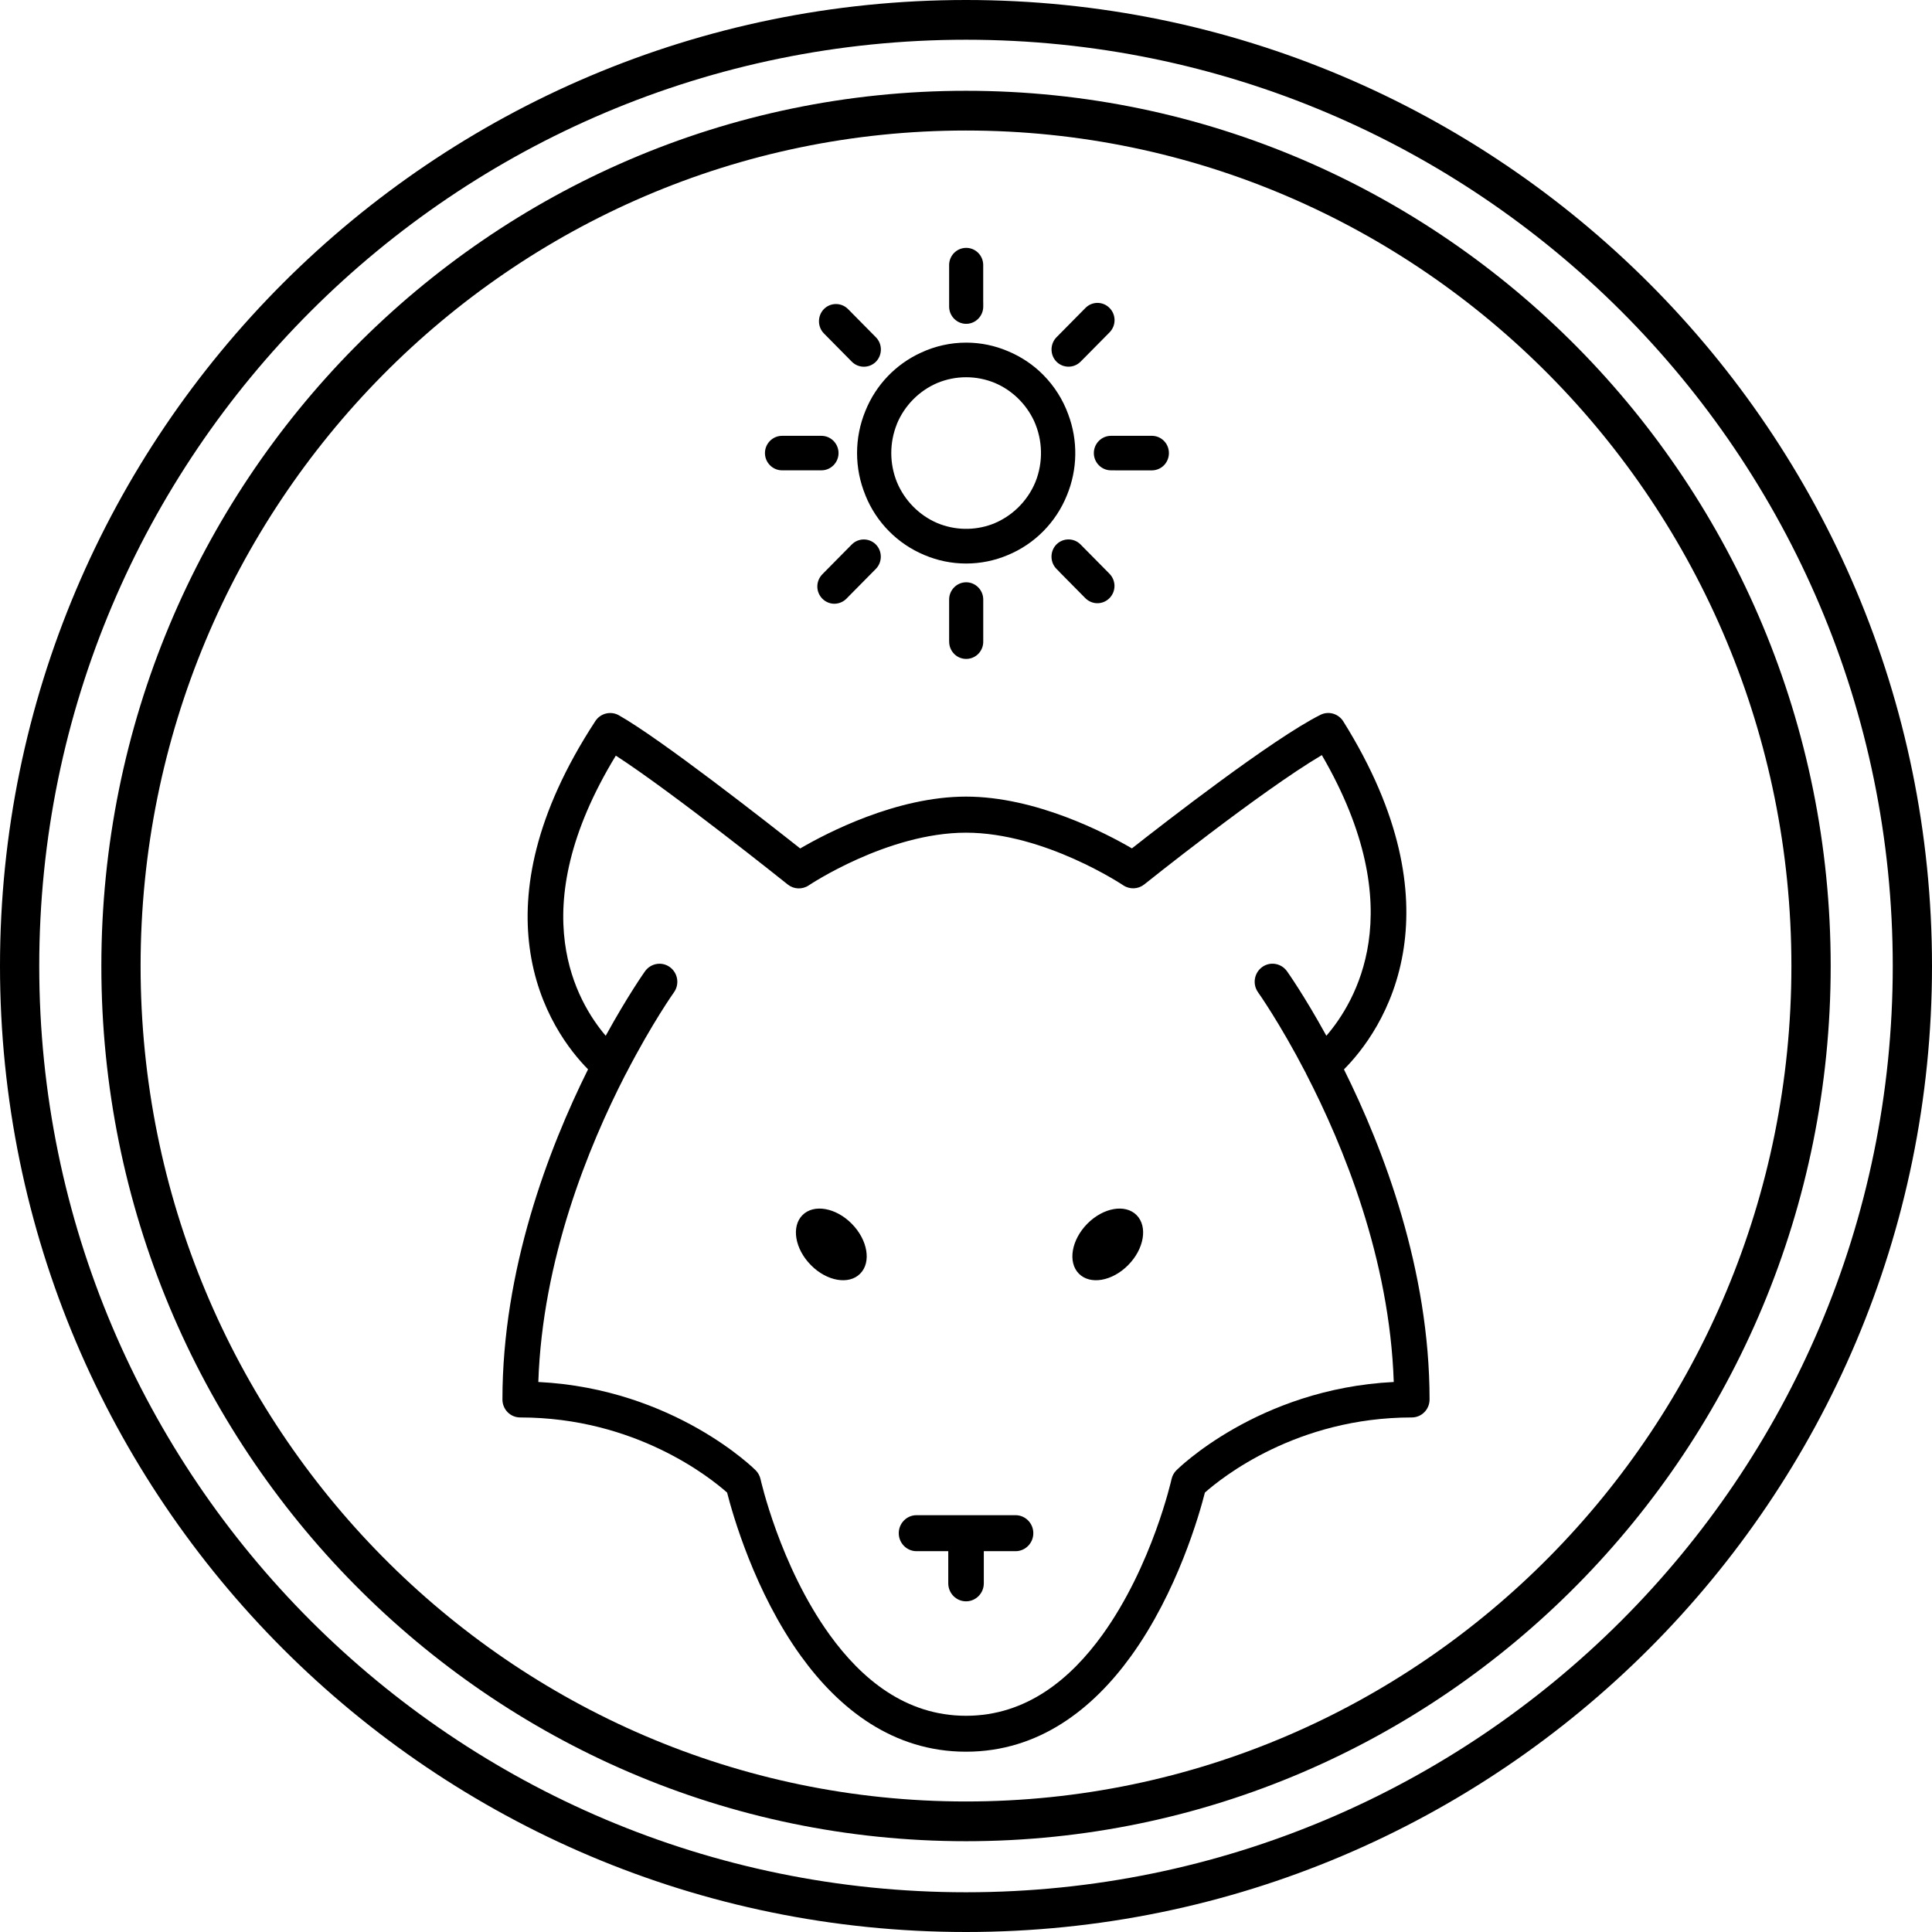
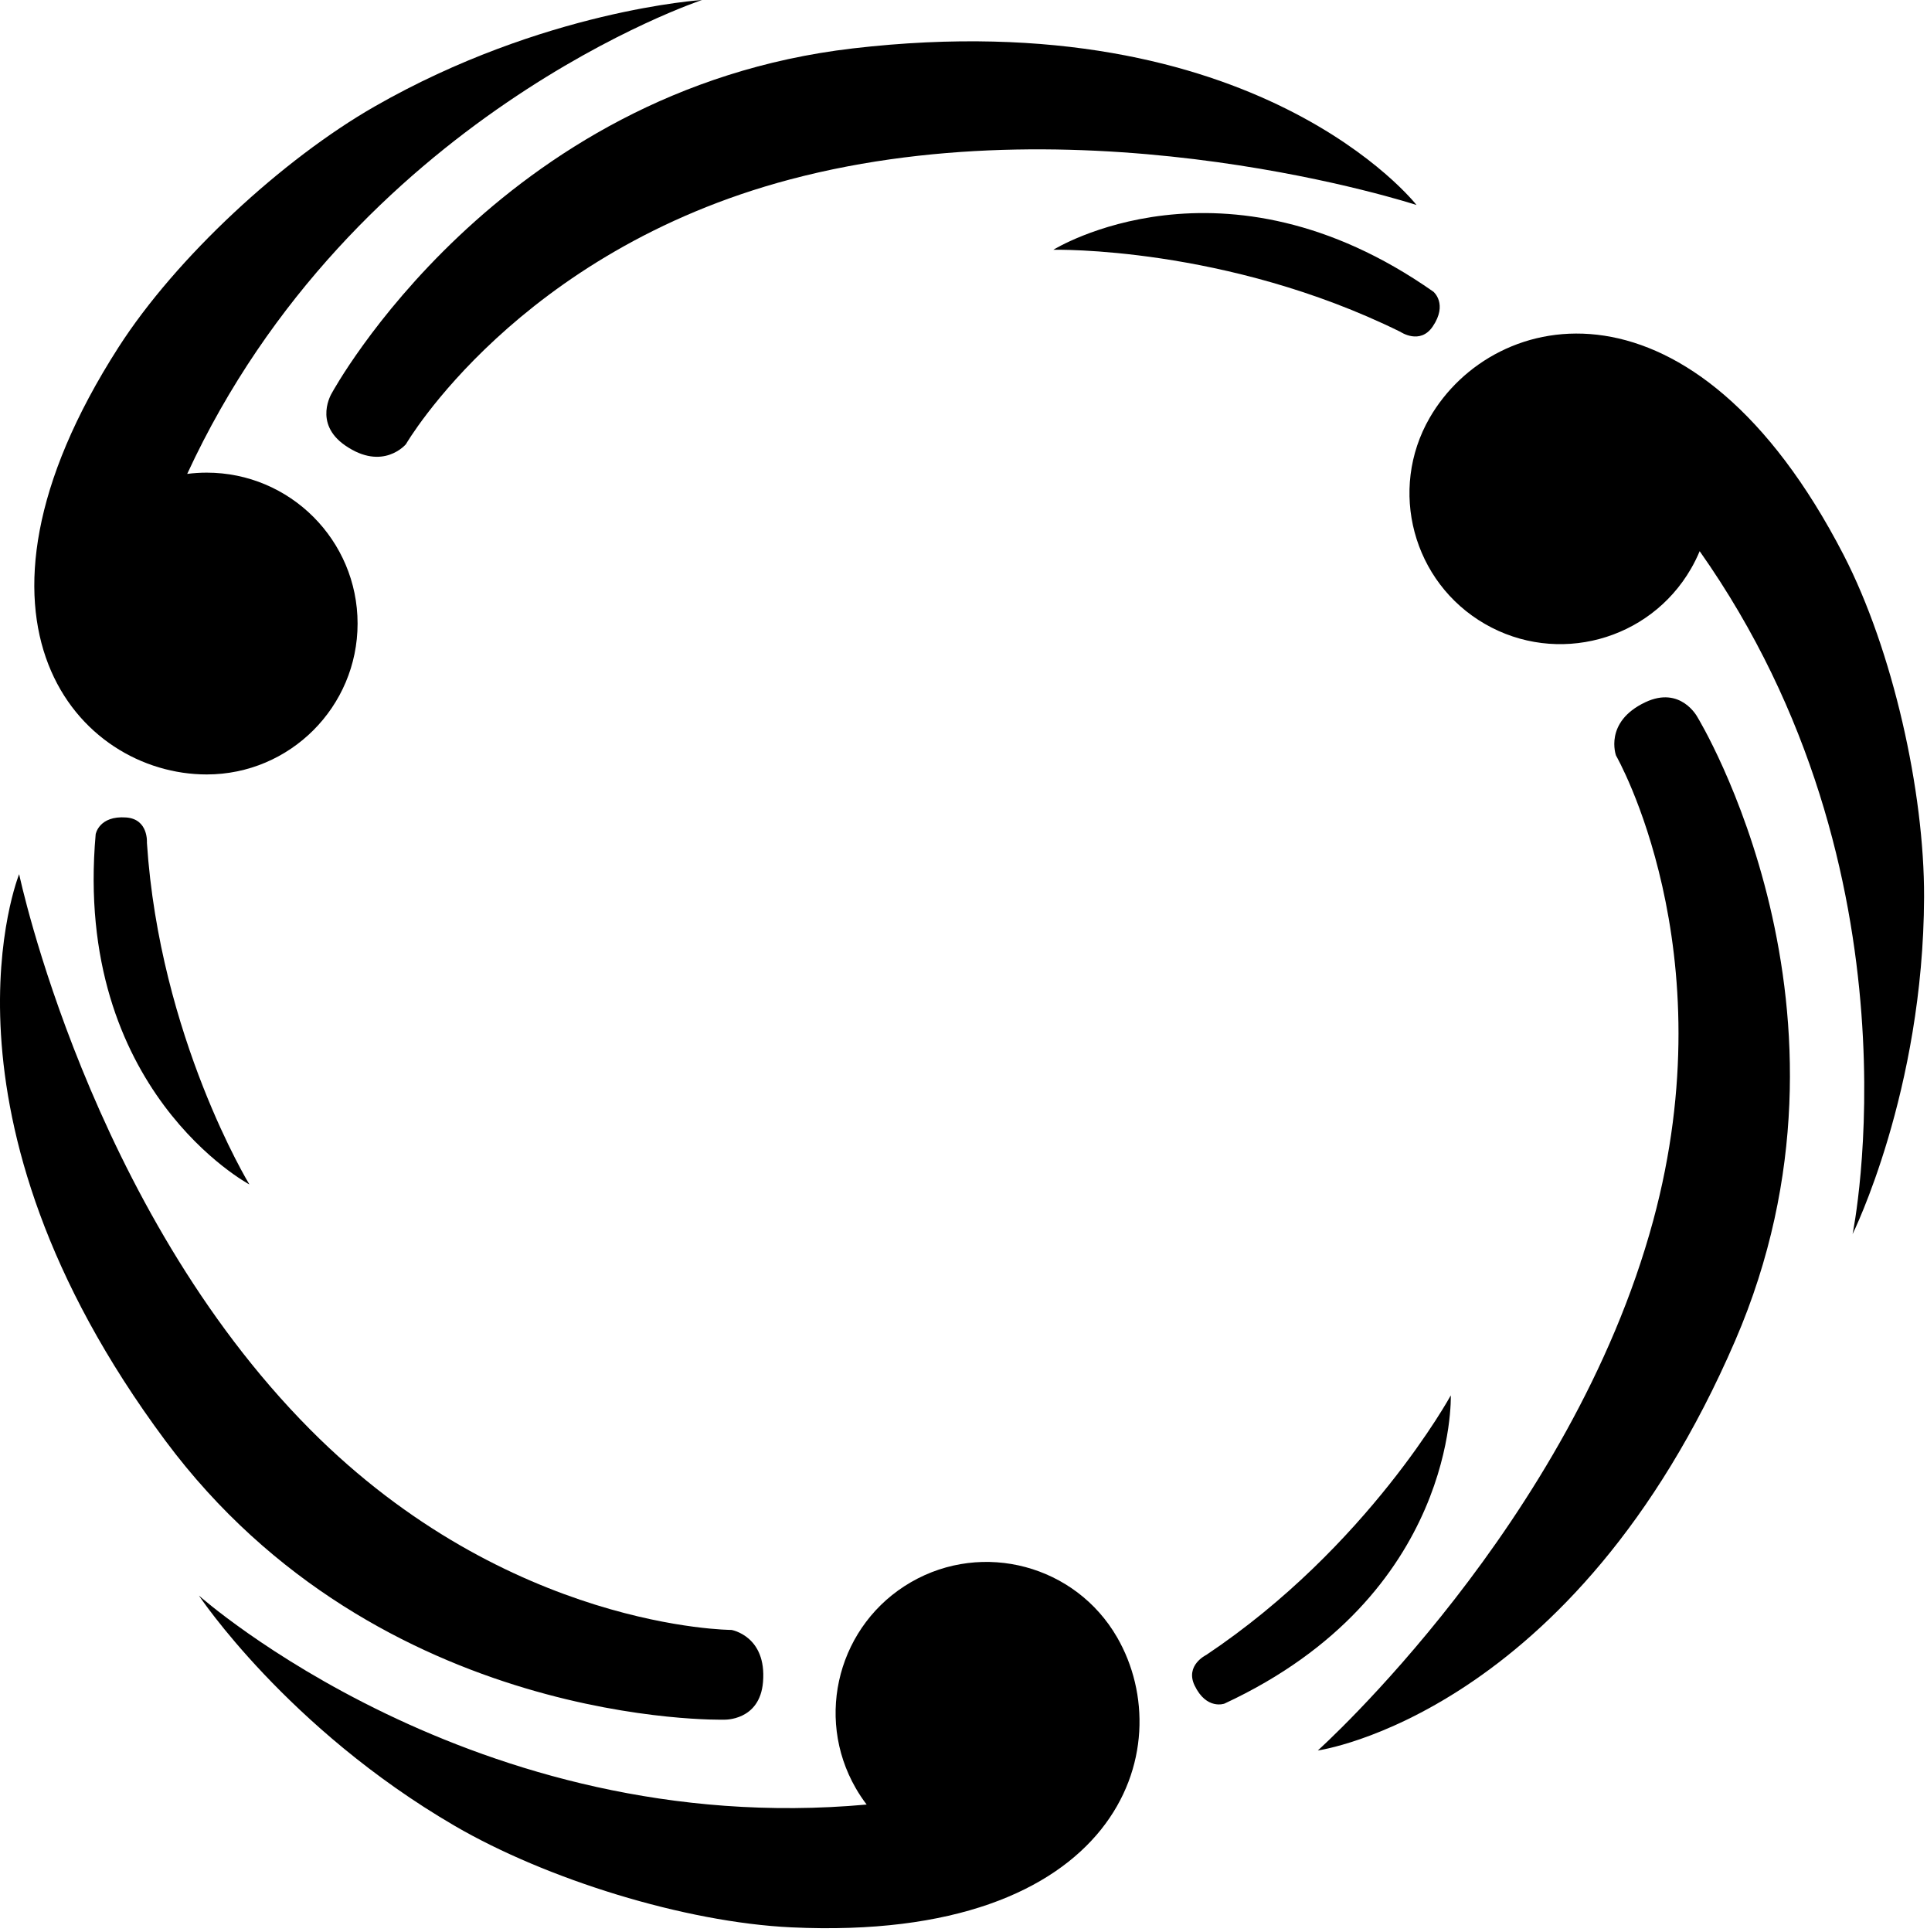
- <svg xmlns="http://www.w3.org/2000/svg" viewBox="0 0 512 512">
-   <path fill="currentColor" d="M256 0c141.31 0 256 114.73 256 256S397.31 512 256 512 0 397.27 0 256 114.69 0 256 0Zm0 10.53C120.47 10.53 10.4 120.5 10.4 256S120.47 501.47 256 501.47 501.6 391.5 501.6 256 391.53 10.53 256 10.53Z" />
-   <path fill="currentColor" d="M256 24.06c126.47 0 229.15 103.93 229.15 231.94S382.47 487.94 256 487.94 26.86 384.01 26.86 256 129.53 24.06 256 24.06Zm0 10.53C135.27 34.59 37.26 133.8 37.26 256S135.28 477.41 256 477.41 474.74 378.2 474.74 256 376.73 34.59 256 34.59Z" />
-   <path fill="currentColor" d="M155.85 283.39c-4.66-4.7-13.29-15.46-15.5-32.34-1.96-14.97 1.1-34.99 17.42-59.95a4.7 4.7 0 0 1 6.24-1.54c11.13 6.3 39.38 28.43 48.05 35.29 7.01-4.09 25.49-13.74 43.95-13.74s36.95 9.64 43.96 13.72c8.73-6.86 37.32-29.06 49.94-35.38 2.15-1.09 4.78-.35 6.08 1.73 15.59 24.95 18.24 44.97 16.03 59.95-2.49 16.86-11.2 27.59-15.86 32.27 10.54 21.18 22.69 53.12 22.69 87.47 0 2.64-2.1 4.77-4.71 4.77-30.56 0-50.43 16.01-54.83 19.91-1.44 5.66-7.27 26.31-19.57 43.33-10.07 13.94-24.37 25.34-43.74 25.34s-33.67-11.4-43.74-25.34c-12.3-17.02-18.13-37.66-19.57-43.33-4.4-3.9-24.26-19.91-54.83-19.91-2.61 0-4.71-2.12-4.71-4.77 0-34.37 12.17-66.32 22.69-87.49Zm190.13.84c-6.89-13.26-12.59-21.27-12.59-21.27a4.818 4.818 0 0 1 1.08-6.67c2.11-1.54 5.05-1.05 6.59 1.09 0 0 4.52 6.32 10.44 17.11 3.89-4.5 9.41-12.77 11.18-24.76 1.86-12.59-.45-29.11-12.38-49.62-16.21 9.57-47.07 34.28-47.07 34.28a4.701 4.701 0 0 1-5.53.24s-20.83-13.96-41.7-13.96-41.7 13.98-41.7 13.98a4.702 4.702 0 0 1-5.53-.24S178.29 210 163.2 200.25c-12.48 20.49-15.15 36.97-13.49 49.56 1.56 11.94 6.98 20.18 10.81 24.68 5.92-10.78 10.42-17.1 10.42-17.1 1.54-2.14 4.48-2.63 6.59-1.09a4.818 4.818 0 0 1 1.08 6.67s-5.79 8.13-12.72 21.56c-.05.11-.1.2-.17.29-9.83 19.16-21.97 48.92-23.06 81.42 36.13 1.79 57.6 23.4 57.6 23.4.64.65 1.09 1.46 1.29 2.35 0 0 5.09 22.93 18.34 41.28 8.36 11.57 20.04 21.43 36.12 21.43s27.76-9.86 36.12-21.43c13.24-18.35 18.34-41.28 18.34-41.28.2-.89.64-1.71 1.29-2.35 0 0 21.47-21.6 57.6-23.4-1.09-32.66-13.34-62.56-23.23-81.69-.04-.11-.09-.2-.13-.31Zm-57.83 40.07c4.23-4.28 10.09-5.3 13.07-2.27 2.99 3.03 1.99 8.95-2.24 13.23-4.23 4.29-10.08 5.3-13.07 2.27-2.99-3.02-1.98-8.95 2.24-13.23Zm-62.43 0c4.24 4.28 5.24 10.22 2.24 13.23-2.98 3.03-8.85 2.02-13.07-2.27-4.23-4.28-5.24-10.2-2.24-13.23 2.99-3.03 8.85-2.01 13.07 2.27Zm43.41 77.24c2.6 0 4.71 2.14 4.71 4.77s-2.11 4.77-4.71 4.77h-8.41v8.52c0 2.63-2.11 4.77-4.71 4.77s-4.71-2.14-4.71-4.77v-8.52h-8.41c-2.6 0-4.71-2.14-4.71-4.77s2.11-4.77 4.71-4.77h26.25Zm-44.4-243.31-.32.33a4.55 4.55 0 0 1-3.29 1.44c-2.48 0-4.52-2.06-4.52-4.57 0-1.25.51-2.45 1.41-3.32l.33-.34 6.59-6.67h.01c.05-.07.11-.12.16-.17l.63-.64a4.5 4.5 0 0 1 6.36-.02l.02.02c1.75 1.77 1.75 4.69 0 6.47l-.63.64c-.05.06-.11.11-.16.16l-6.6 6.68Zm35.84-78.09v1.11c0 2.51-2.04 4.57-4.52 4.57s-4.52-2.06-4.52-4.57V70.09a4.6 4.6 0 0 1 1.32-3.07c1.75-1.76 4.6-1.78 6.36-.03l.03.03c.83.84 1.3 1.96 1.32 3.14v9.98Zm26.56 14.93-.77.78a4.5 4.5 0 0 1-6.36.02l-.02-.02c-1.75-1.77-1.75-4.69 0-6.47l.77-.78 6.62-6.7.35-.35.05-.05c.83-.79 1.93-1.23 3.08-1.23 2.48 0 4.52 2.06 4.52 4.57 0 1.18-.45 2.31-1.26 3.17l-.35.36-6.62 6.7Zm-6.39 56.46-.77-.78c-1.75-1.77-1.75-4.69 0-6.47a4.5 4.5 0 0 1 6.36-.02l.02.02.77.78 6.62 6.7.35.36c.81.86 1.26 1.99 1.26 3.17 0 2.51-2.04 4.57-4.52 4.57-1.17 0-2.29-.46-3.13-1.27l-.35-.35-6.62-6.7Zm-29.21 18.41v-11.06c0-2.51 2.04-4.57 4.52-4.57s4.52 2.06 4.52 4.57V169.92c.04 1.26-.44 2.47-1.32 3.37-1.75 1.76-4.6 1.78-6.36.03l-.03-.03a4.6 4.6 0 0 1-1.32-3.35Zm43.96-45.3h-1.09c-2.48 0-4.52-2.06-4.52-4.57s2.04-4.57 4.52-4.57h11.02c1.15.04 2.23.52 3.04 1.34 1.75 1.77 1.75 4.69 0 6.47-.82.83-1.93 1.31-3.1 1.34h-9.86Zm-66.13 6.64a29.306 29.306 0 0 1 0-22.43 28.74 28.74 0 0 1 14.69-15.38c3.76-1.76 7.85-2.67 12-2.67 3.91 0 7.64.81 11.05 2.26 3.52 1.46 6.72 3.6 9.39 6.31 2.94 2.97 5.2 6.55 6.62 10.48a29.21 29.21 0 0 1-.36 21.39c-1.43 3.56-3.56 6.8-6.26 9.53a28.492 28.492 0 0 1-9.41 6.33 28.294 28.294 0 0 1-11.04 2.24c-3.91 0-7.64-.8-11.06-2.25a28.782 28.782 0 0 1-15.63-15.81Zm8.33-18.91a20.583 20.583 0 0 0 0 15.39c2.03 4.89 5.92 8.83 10.75 10.88a19.88 19.88 0 0 0 14.4.31c5.2-1.95 9.41-6.04 11.55-11.2a20.645 20.645 0 0 0-.35-16.19c-2.11-4.52-5.83-8.15-10.4-10.08a19.937 19.937 0 0 0-15.21 0c-4.83 2.05-8.73 5.99-10.75 10.88Zm-15.47 7.7c0 2.51-2.04 4.57-4.52 4.57h-10.46c-2.48 0-4.52-2.06-4.52-4.57s2.04-4.57 4.52-4.57h10.46c2.48 0 4.52 2.06 4.52 4.57Zm3.52-24.22-7.39-7.48c-1.75-1.77-1.75-4.69 0-6.47a4.5 4.5 0 0 1 6.36-.02l.02.02 7.4 7.49c1.75 1.77 1.75 4.69 0 6.47a4.5 4.5 0 0 1-6.36.02l-.02-.02Z" />
+ <svg xmlns="http://www.w3.org/2000/svg" xml:space="preserve" fill-rule="evenodd" stroke-linejoin="round" stroke-miterlimit="2" clip-rule="evenodd" viewBox="0 0 396 397">
+   <path fill="currentColor" d="M19.664 171.425s.655-3.856 6.266-3.446c4.634.339 4.265 5.2 4.265 5.2 2.633 39.979 21.063 70.21 21.063 70.21s-36.274-19.308-31.594-71.964M68.22 80.74s-3.914 6.2 2.715 10.79c7.799 5.401 12.497-.26 12.497-.26s22.94-39.58 78.984-54.41c62.286-16.482 128.715 5.265 128.715 5.265S258.531.245 175.288 9.946C102.037 18.483 68.22 80.74 68.22 80.74" />
+   <path fill="currentColor" d="M38.474 97.38q1.968-.257 4.01-.258c17.114 0 31.008 13.895 31.008 31.009s-13.894 31.008-31.008 31.008c-26.309 0-54.461-31.126-18.138-87.76 11.882-18.52 33.8-38.704 52.655-49.5C111.64 2.049 144.285 0 144.285 0S72.508 23.758 38.475 97.379M251.649 350.072s-3.667 1.36-6.117-3.703c-2.023-4.183 2.371-6.294 2.371-6.294 33.306-22.27 50.271-53.345 50.271-53.345s1.417 41.068-46.525 63.342M148.832 353.369s7.327.29 7.988-7.747c.778-9.454-6.474-10.693-6.474-10.693s-45.748-.076-86.614-41.197C18.316 248.032 3.935 179.63 3.935 179.63s-19.97 49.173 30.054 116.413c44.02 59.168 114.843 57.327 114.843 57.327" />
+   <path fill="currentColor" d="M178.118 370.81a31 31 0 0 1-2.227-3.343c-8.558-14.822-3.471-33.802 11.35-42.359s33.801-3.471 42.358 11.35c13.155 22.784.275 62.728-66.934 59.588-21.979-1.03-50.418-9.92-69.196-20.85-34.491-20.082-52.588-47.33-52.588-47.33s56.463 50.281 137.237 42.945M294.606 59.948s3.011 2.495-.149 7.15c-2.61 3.843-6.637 1.092-6.637 1.092-35.938-17.708-71.333-16.863-71.333-16.863s34.858-21.76 78.119 8.62M348.86 147.345s-3.414-6.49-10.704-3.044c-8.576 4.053-6.023 10.952-6.023 10.952s22.808 39.658 7.63 95.608c-16.87 62.183-68.919 108.838-68.919 108.838s52.57-7.292 85.79-84.234c29.232-67.706-7.775-128.12-7.775-128.12" />
+   <path fill="currentColor" d="M349.324 113.259a31 31 0 0 1-1.782 3.6c-8.557 14.823-27.537 19.908-42.358 11.35-14.822-8.556-19.907-27.536-11.35-42.358 13.154-22.784 54.186-31.601 85.071 28.173 10.098 19.55 16.62 48.623 16.541 70.35-.145 39.912-14.694 69.209-14.694 69.209s15.313-74.04-31.428-140.324" />
</svg>
